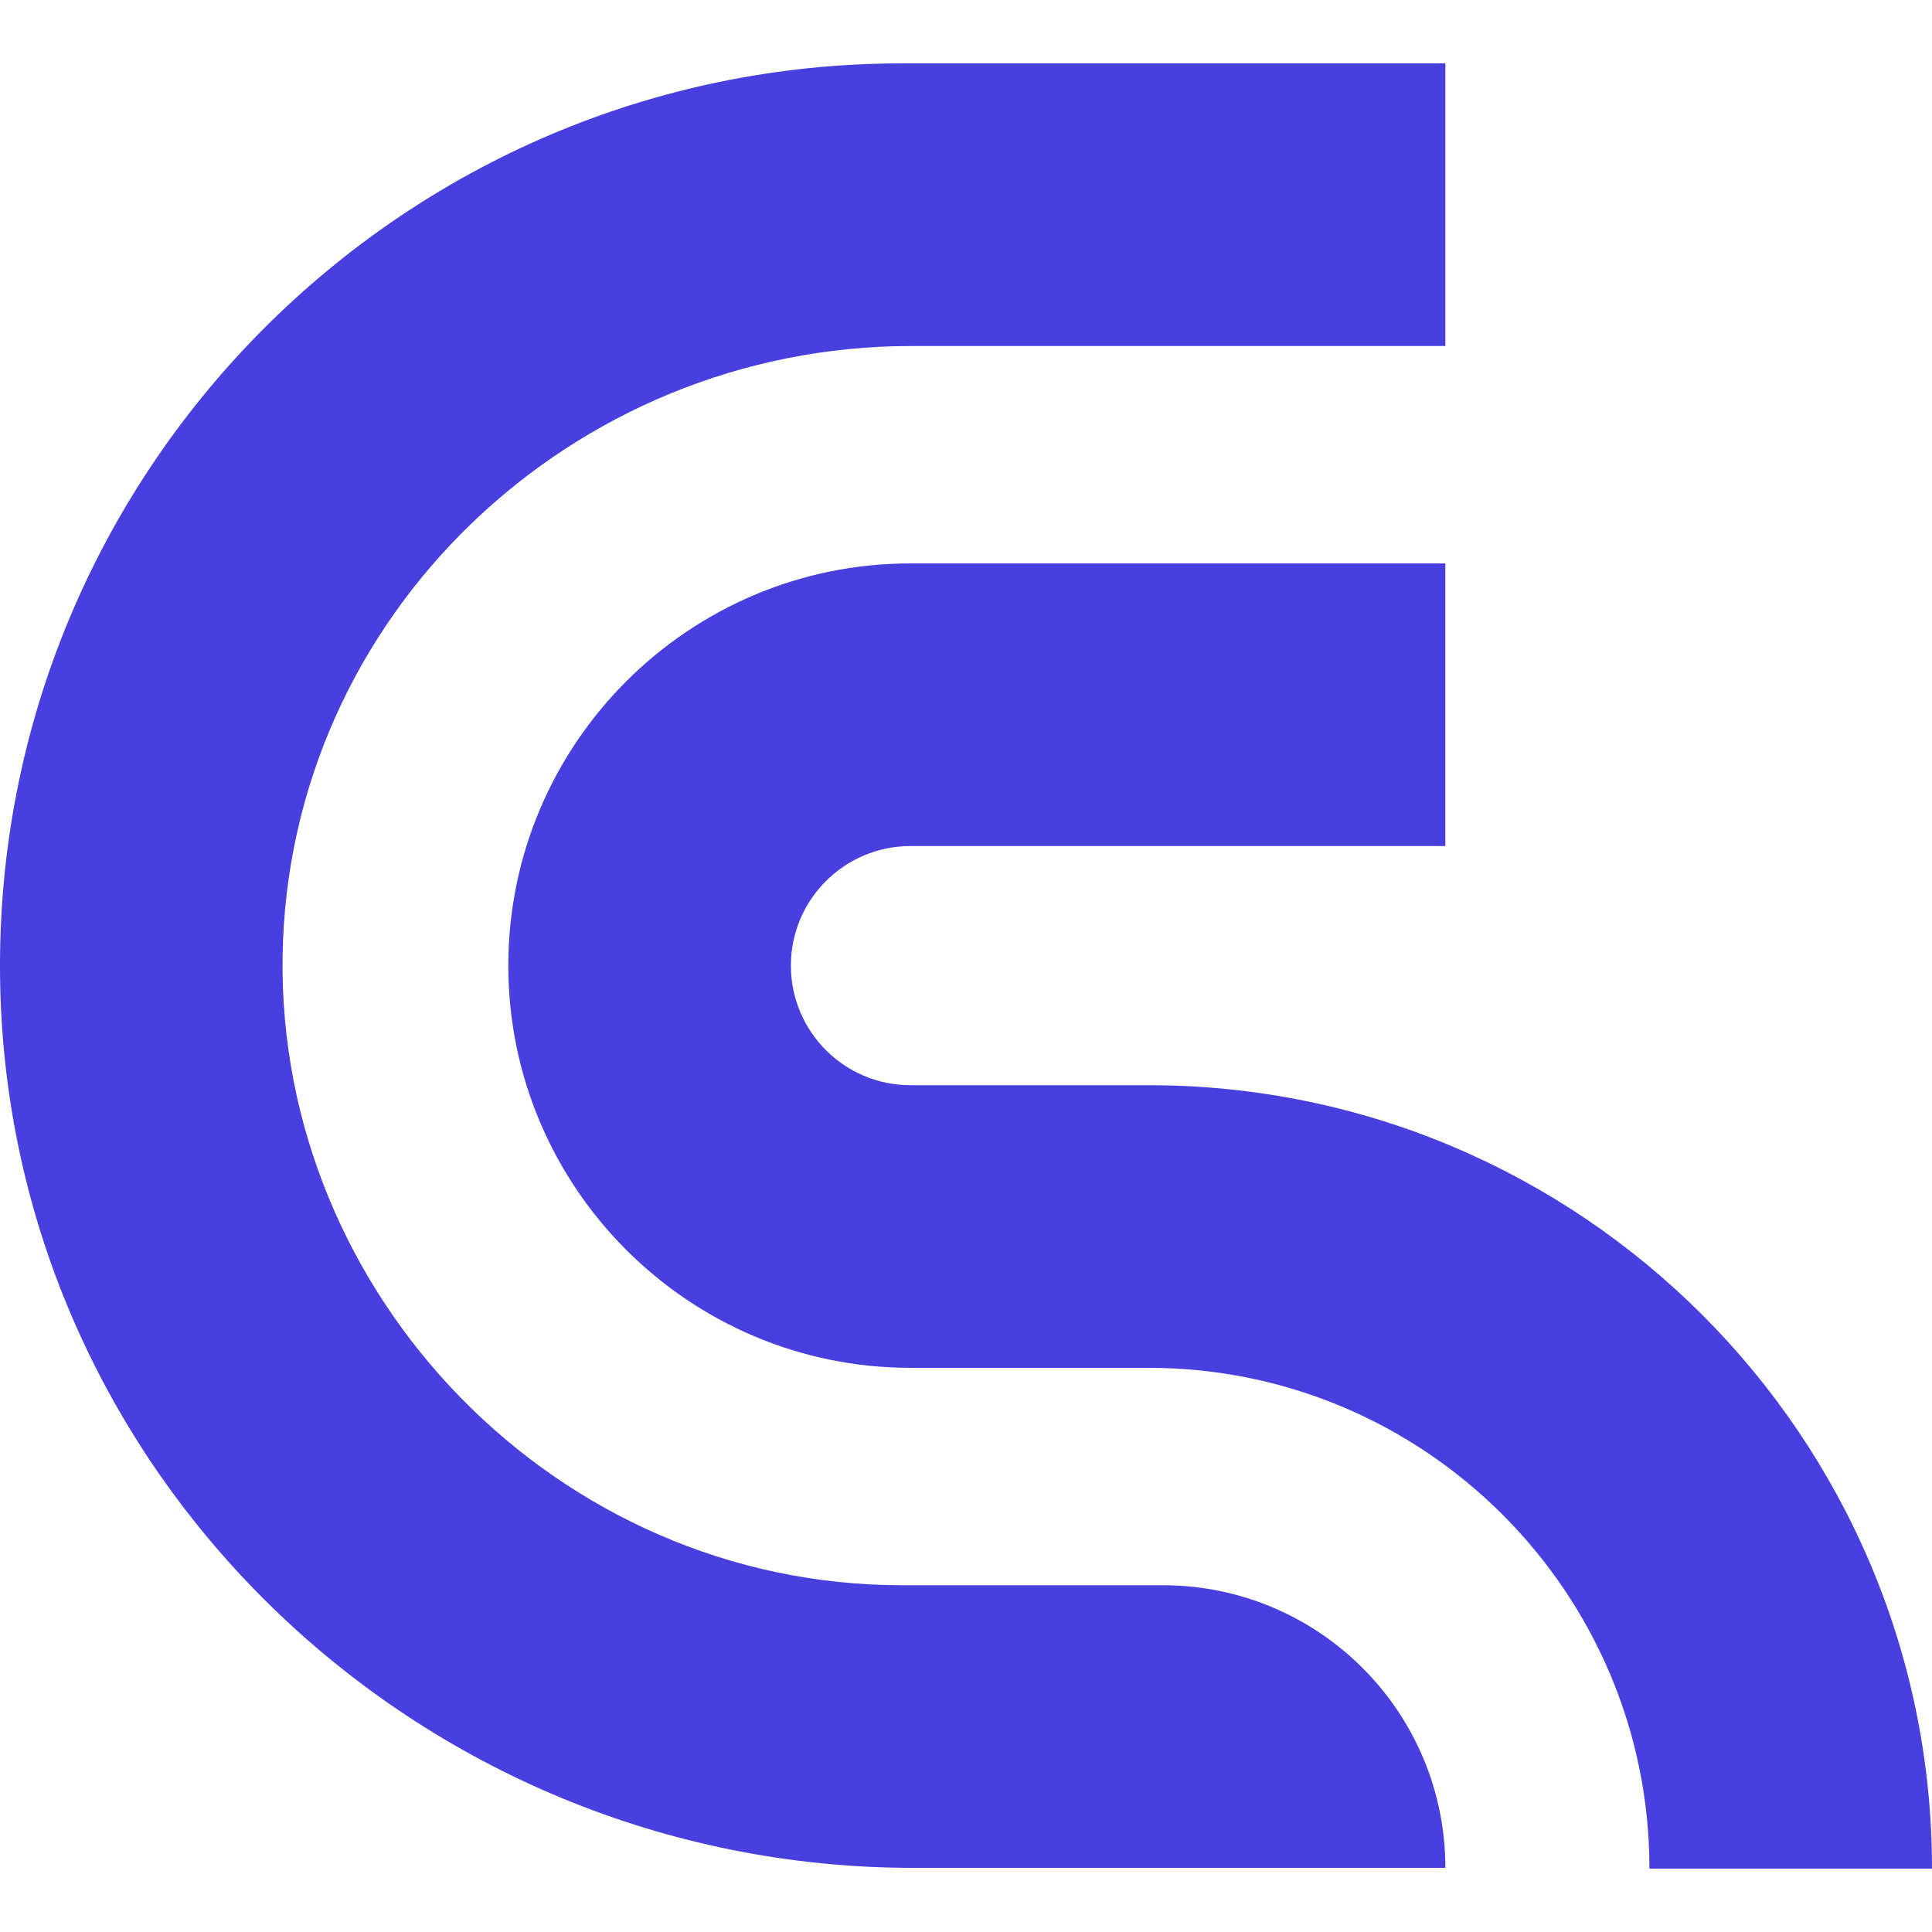
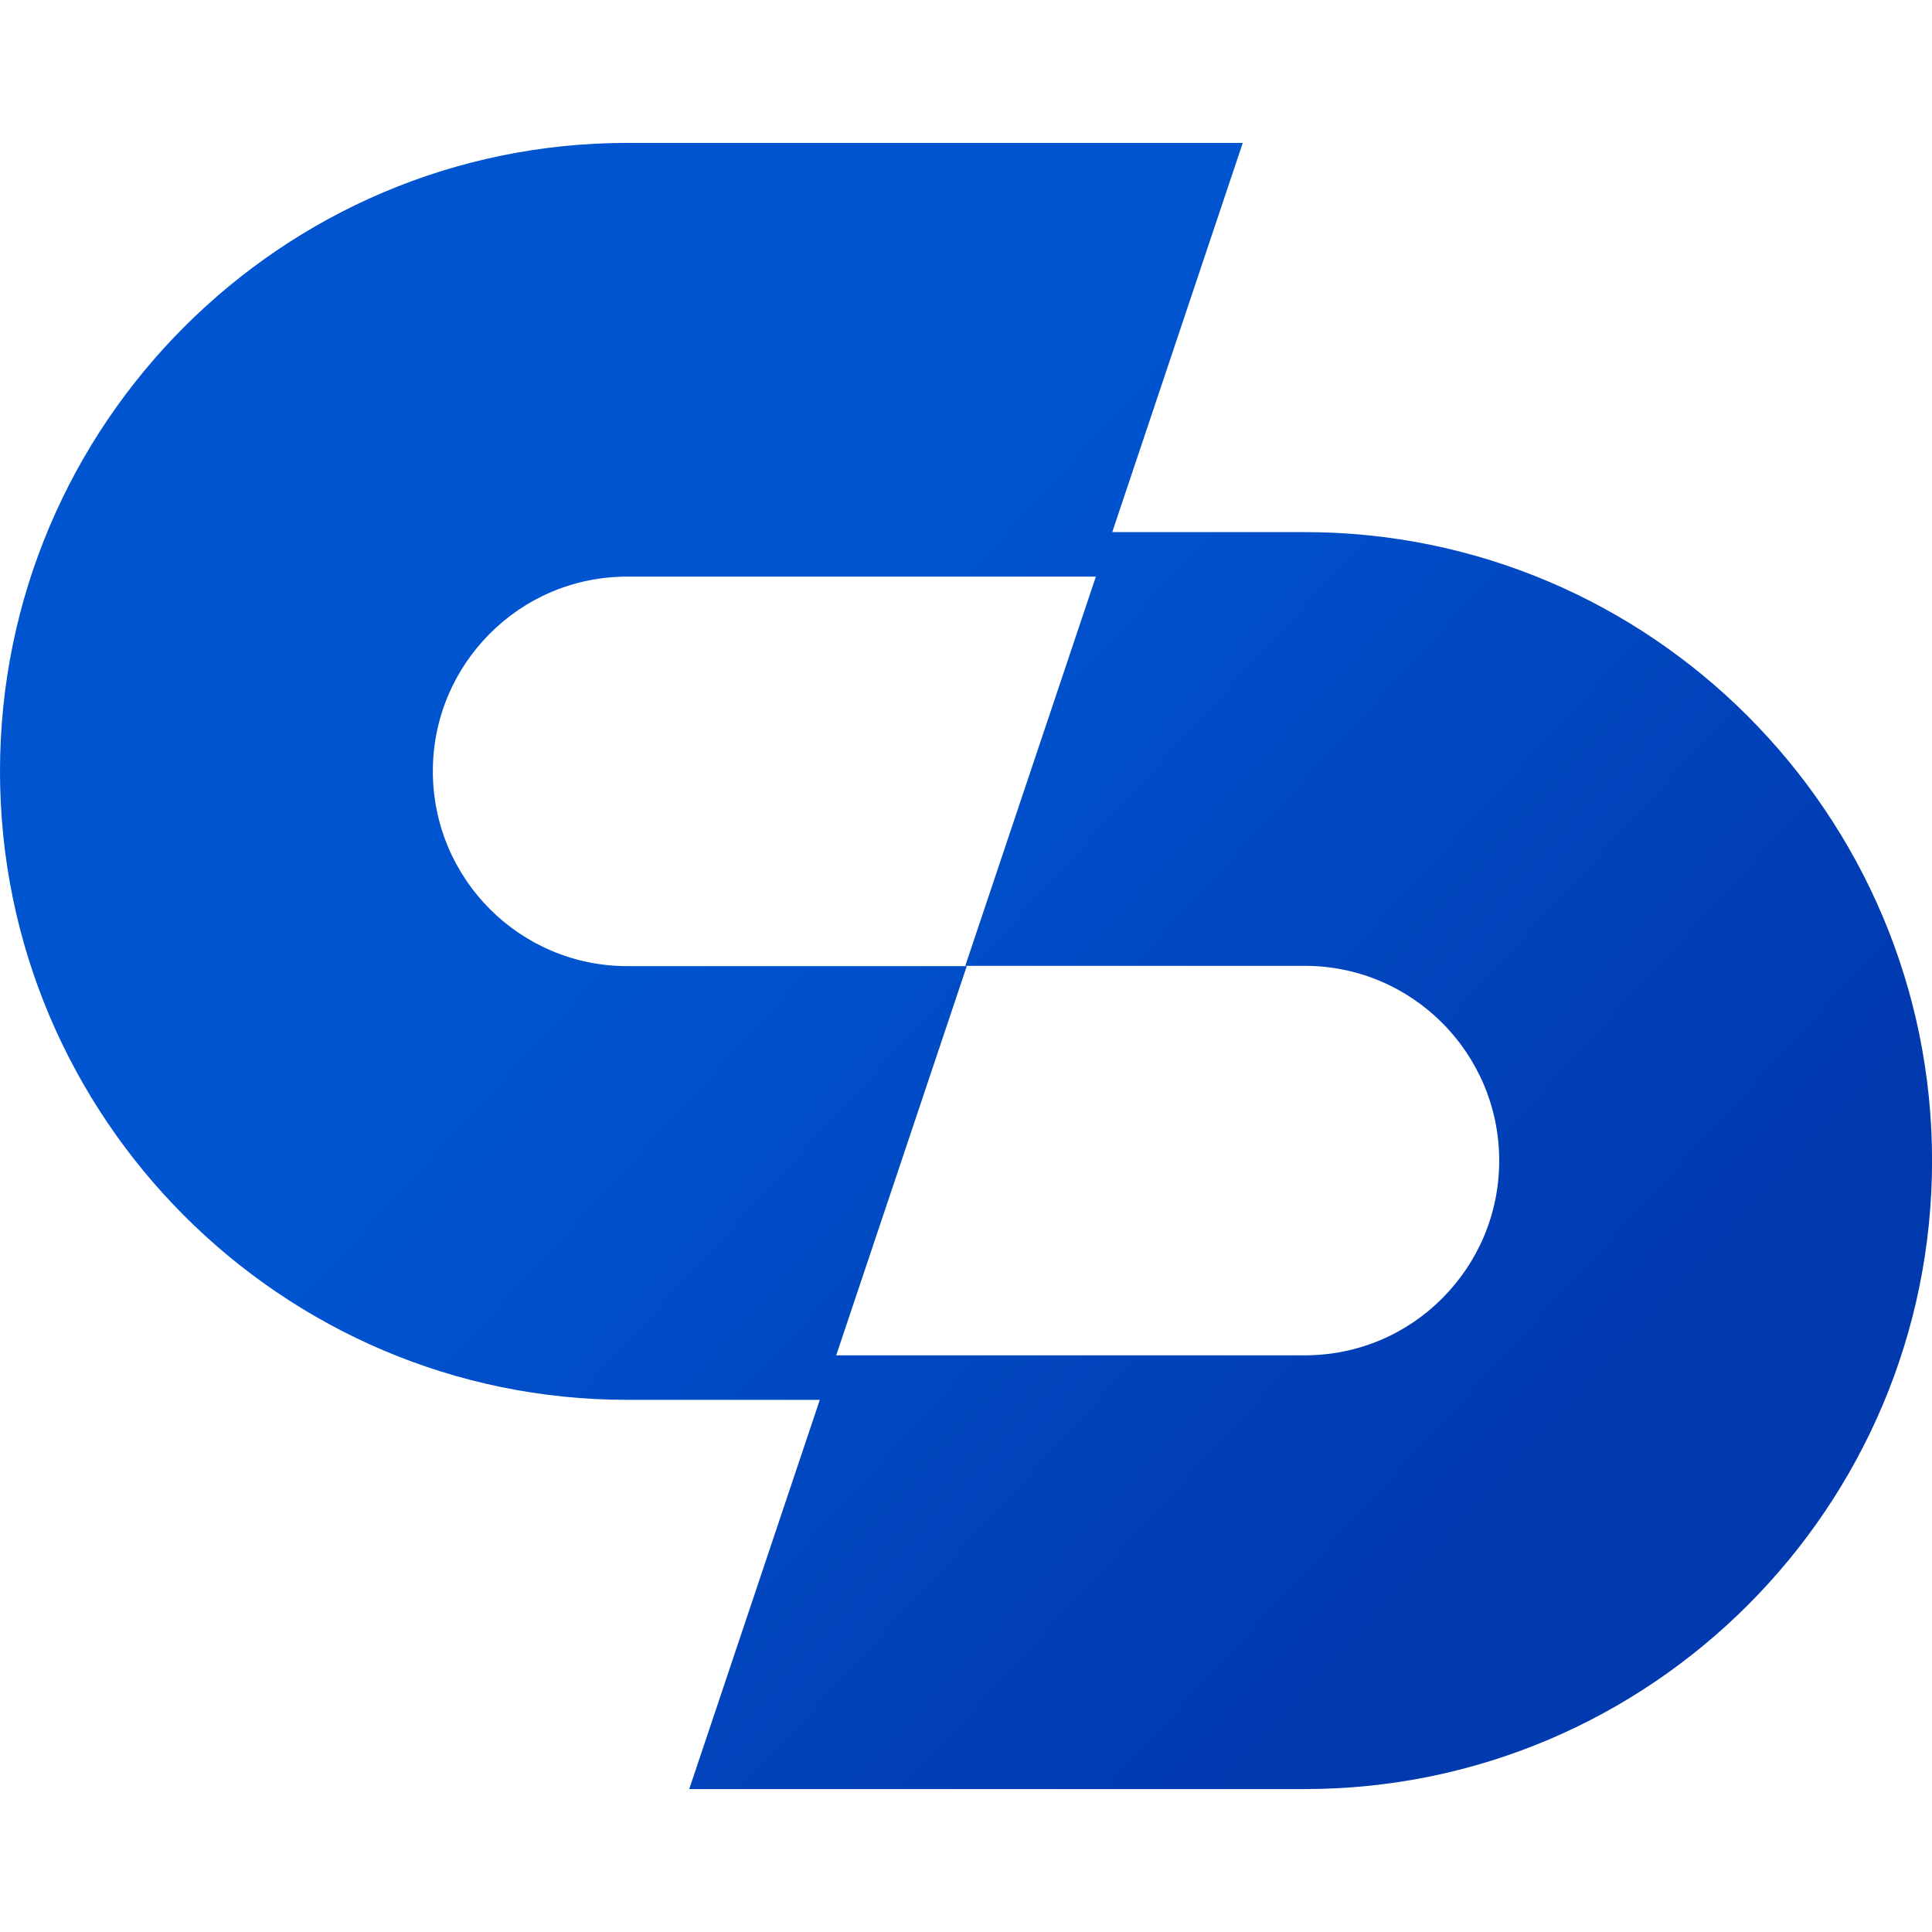
- <svg xmlns="http://www.w3.org/2000/svg" viewBox="0 -1.853 56.491 56.491">
-   <style>path { fill: #4740de } @media (prefers-color-scheme: dark) { path { fill: #c9d4fc } }</style>
-   <path d="M42.262 52.763H26.71C12.188 52.763 0.141 41.164 0.001 26.642C-0.142 11.976 11.743 0 26.373 0H42.262V8.264H26.65C16.71 8.264 8.416 16.159 8.263 26.098C8.111 36.038 16.293 44.499 26.373 44.499H34C38.563 44.499 42.262 48.198 42.262 52.763Z" />
-   <path d="M56.491 52.785H48.229C48.229 44.712 41.661 38.142 33.59 38.142H26.621C20.138 38.142 14.863 32.865 14.863 26.381C14.863 19.897 20.138 14.621 26.621 14.621H42.261V22.885H26.621C24.692 22.885 23.125 24.452 23.125 26.381C23.125 28.311 24.692 29.878 26.621 29.878H33.59C46.218 29.878 56.491 40.154 56.491 52.785Z" />
+ <svg xmlns="http://www.w3.org/2000/svg" viewBox="0 -4.841 65.447 65.447">
+   <style>@media (prefers-color-scheme: dark) { path { fill: #379dff } }</style>
+   <defs>
+     <linearGradient id="paint0_linear_0_4" x1="57.658" y1="50.917" x2="6.777" y2="4.098" gradientUnits="userSpaceOnUse">
+       <stop offset="0.12" stop-color="#0139AF" />
+       <stop offset="0.63" stop-color="#0054D0" />
+     </linearGradient>
+   </defs>
+   <path fill="url(#paint0_linear_0_4)" d="M44.198 13.184H37.678L42.099 0H21.249C9.532 0 0 9.551 0 21.286C0 33.021 9.532 42.579 21.251 42.579H27.771L23.348 55.764H44.198C55.917 55.764 65.449 46.213 65.449 34.478C65.449 22.743 55.917 13.184 44.198 13.184ZM48.857 39.139C47.667 40.336 46.02 41.071 44.198 41.071H28.327L32.75 27.887H21.251C17.615 27.887 14.663 24.932 14.663 21.286C14.663 19.46 15.402 17.817 16.592 16.625C17.782 15.427 19.429 14.692 21.251 14.692H37.123L32.699 27.877H44.198C47.834 27.877 50.786 30.831 50.786 34.478C50.786 36.303 50.047 37.946 48.857 39.139Z" />
</svg>
